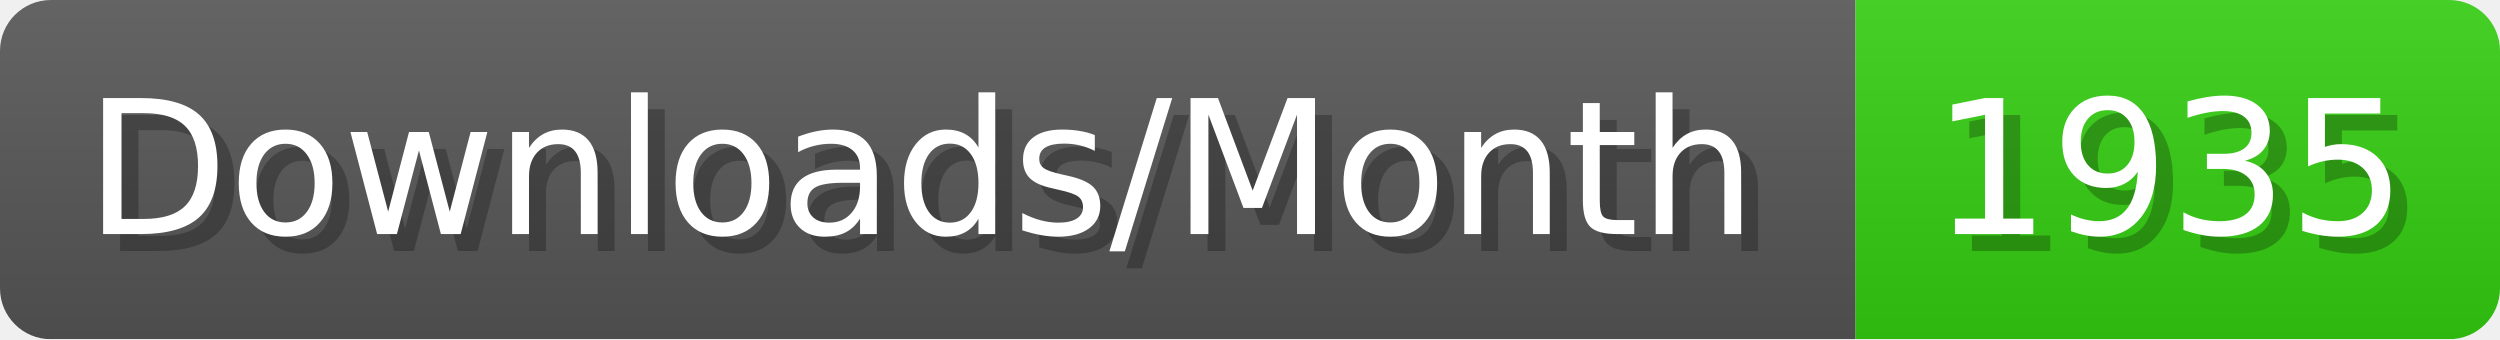
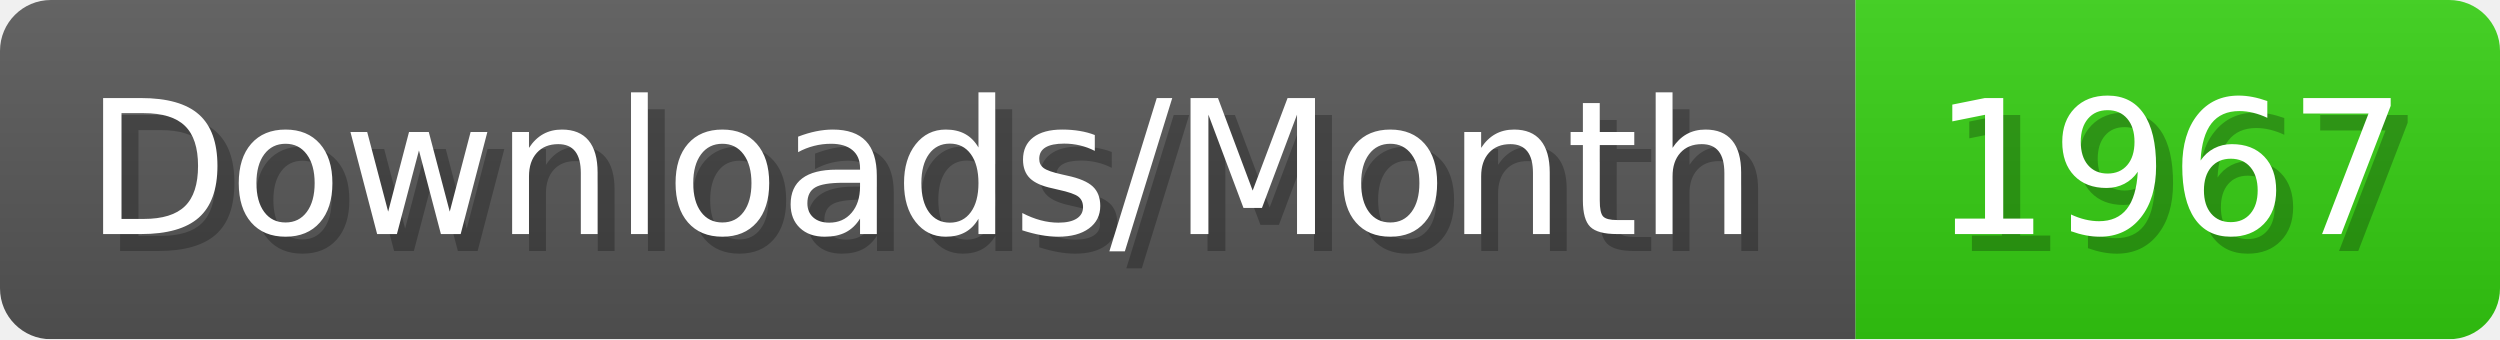
- <svg xmlns="http://www.w3.org/2000/svg" width="147.4" height="20" viewBox="0 0 1474 200" role="img" aria-label="Downloads/Month: 1935">
+ <svg xmlns="http://www.w3.org/2000/svg" width="147.4" height="20" viewBox="0 0 1474 200" role="img" aria-label="Downloads/Month: 1967">
  <linearGradient id="YlXUI" x2="0" y2="100%">
    <stop offset="0" stop-opacity=".1" stop-color="#EEE" />
    <stop offset="1" stop-opacity=".1" />
  </linearGradient>
  <mask id="JHhop">
    <rect width="1474" height="200" rx="30" fill="#FFF" />
  </mask>
  <g mask="url(#JHhop)">
    <rect width="1094" height="200" fill="#555" />
    <rect width="380" height="200" fill="#3C1" x="1094" />
    <rect width="1474" height="200" fill="url(#YlXUI)" />
  </g>
  <g aria-hidden="true" fill="#fff" text-anchor="start" font-family="Verdana,DejaVu Sans,sans-serif" font-size="110">
    <text x="60" y="148" textLength="994" fill="#000" opacity="0.25">Downloads/Month</text>
    <text x="50" y="138" textLength="994">Downloads/Month</text>
-     <text x="1149" y="148" textLength="280" fill="#000" opacity="0.25">1935</text>
-     <text x="1139" y="138" textLength="280">1935</text>
+     <text x="1149" y="148" textLength="280" fill="#000" opacity="0.25">1967</text>
+     <text x="1139" y="138" textLength="280">1967</text>
  </g>
</svg>
